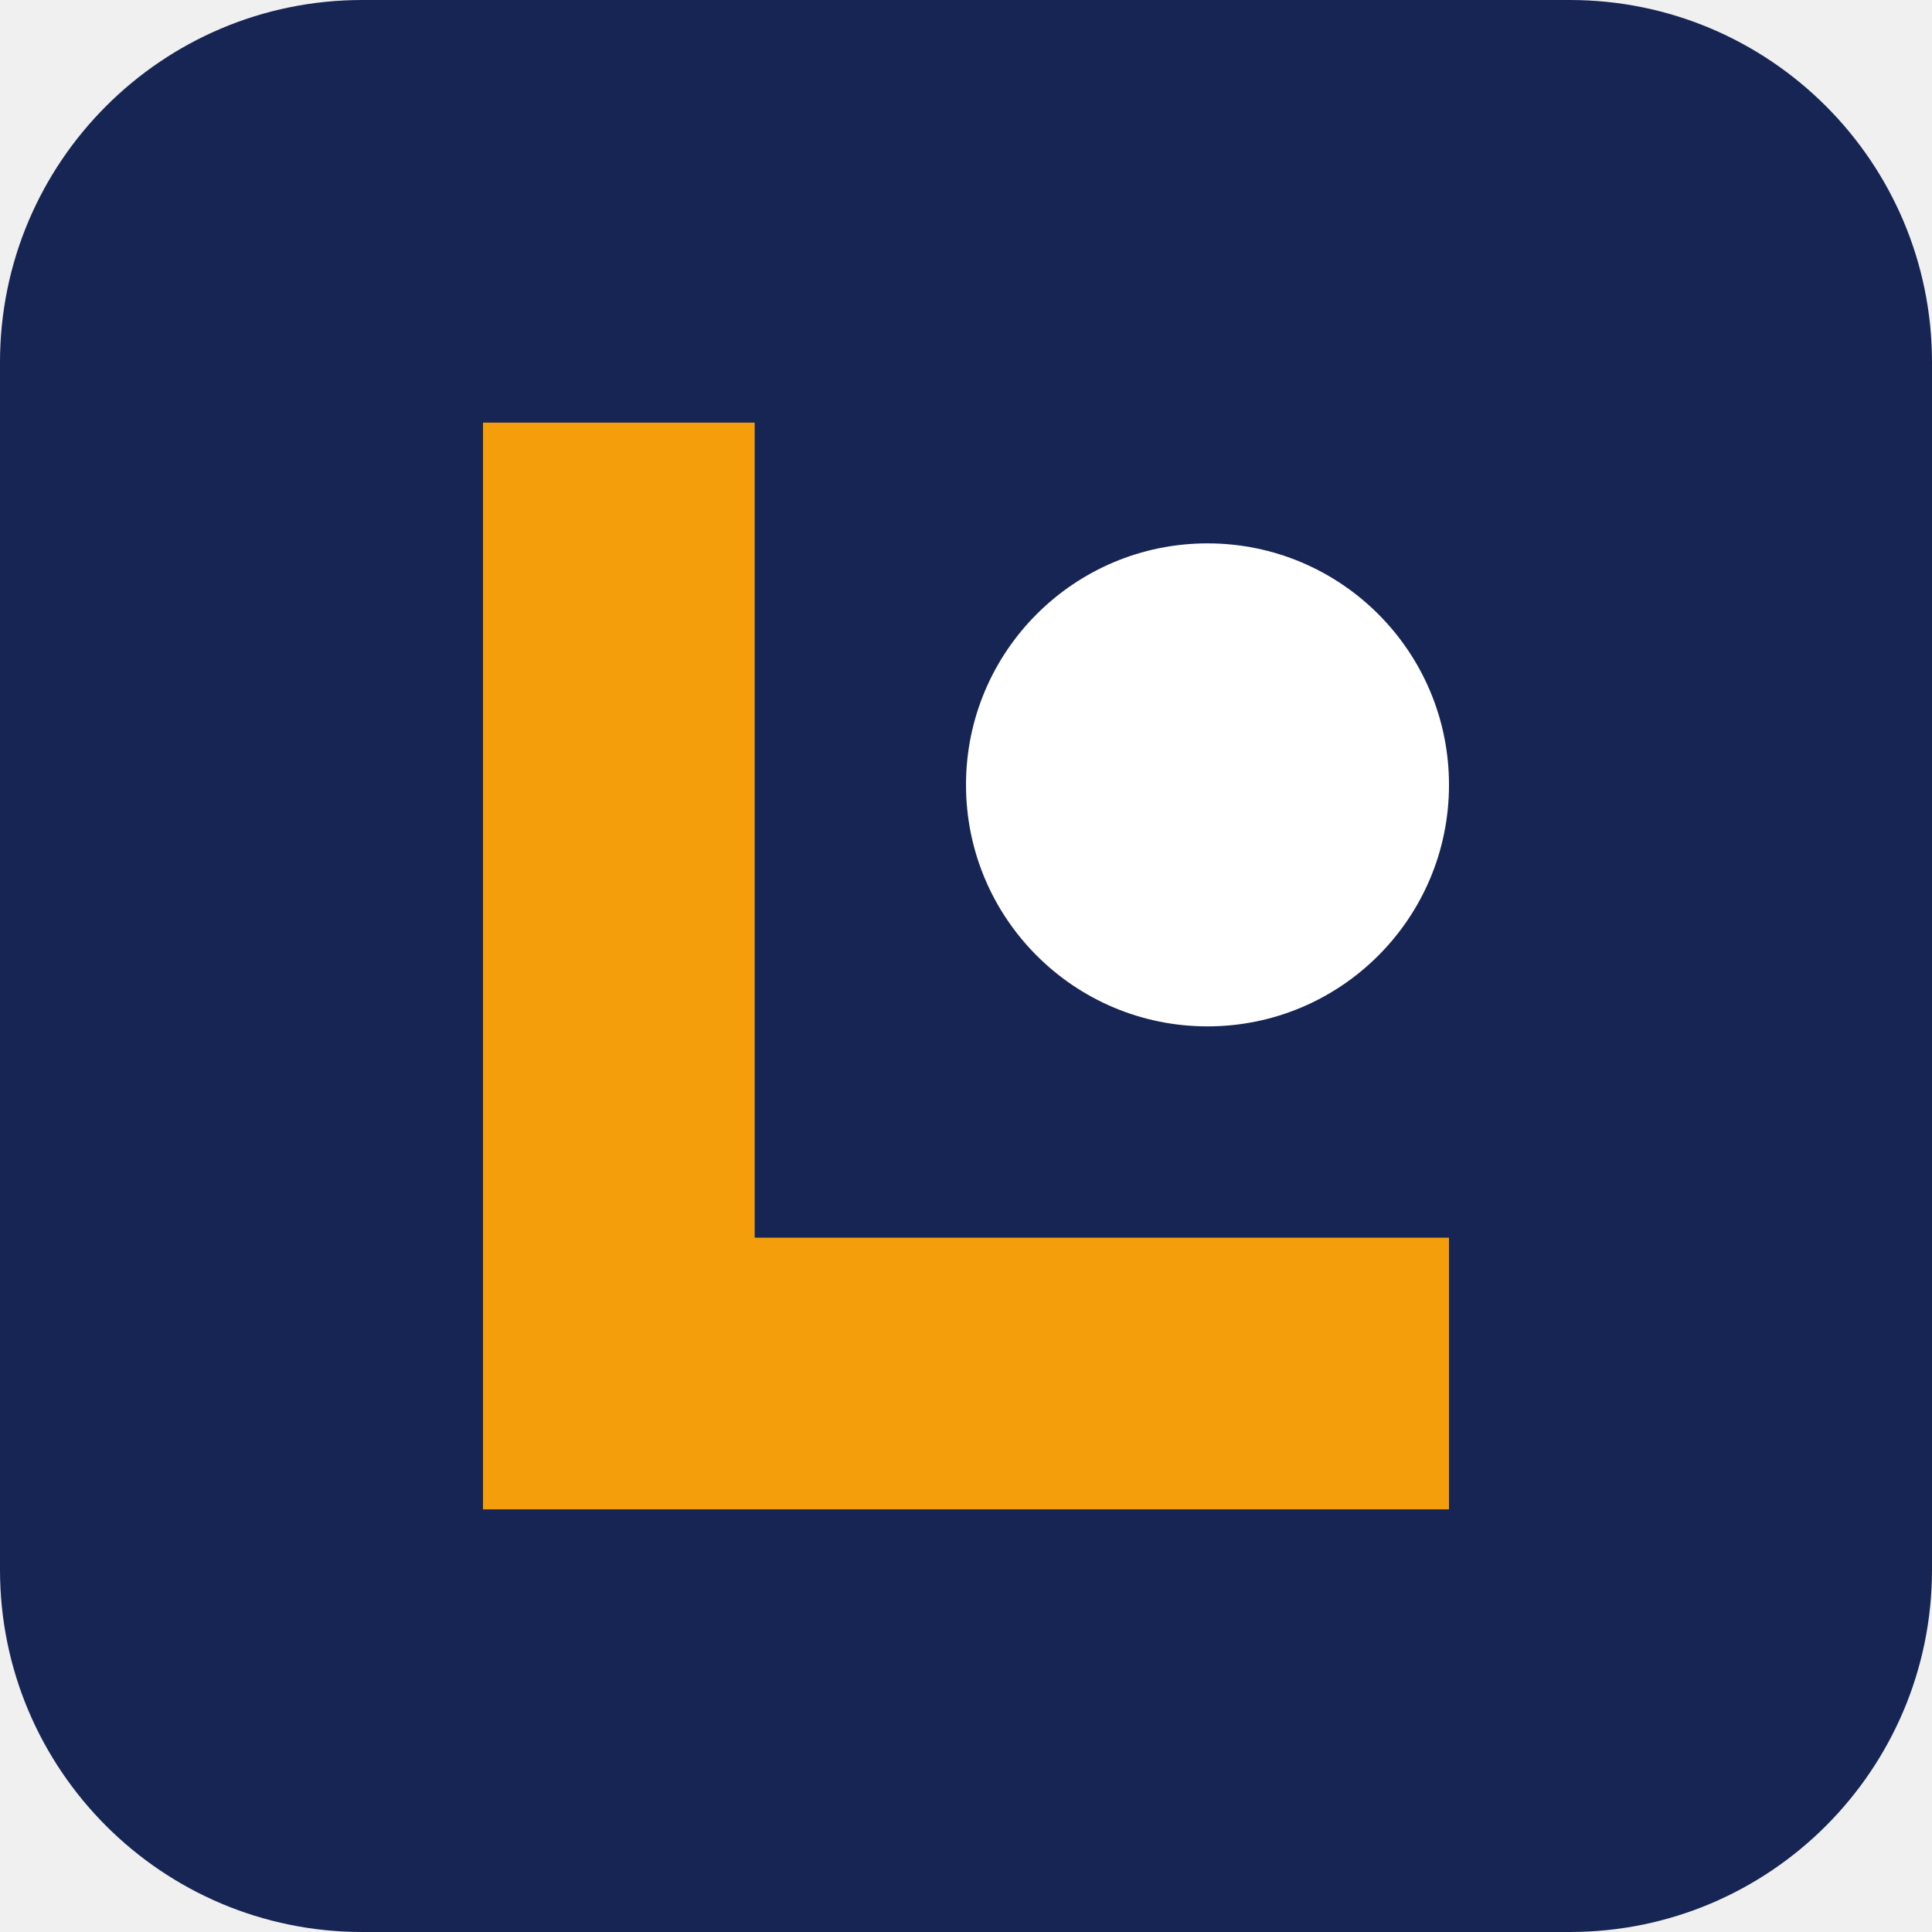
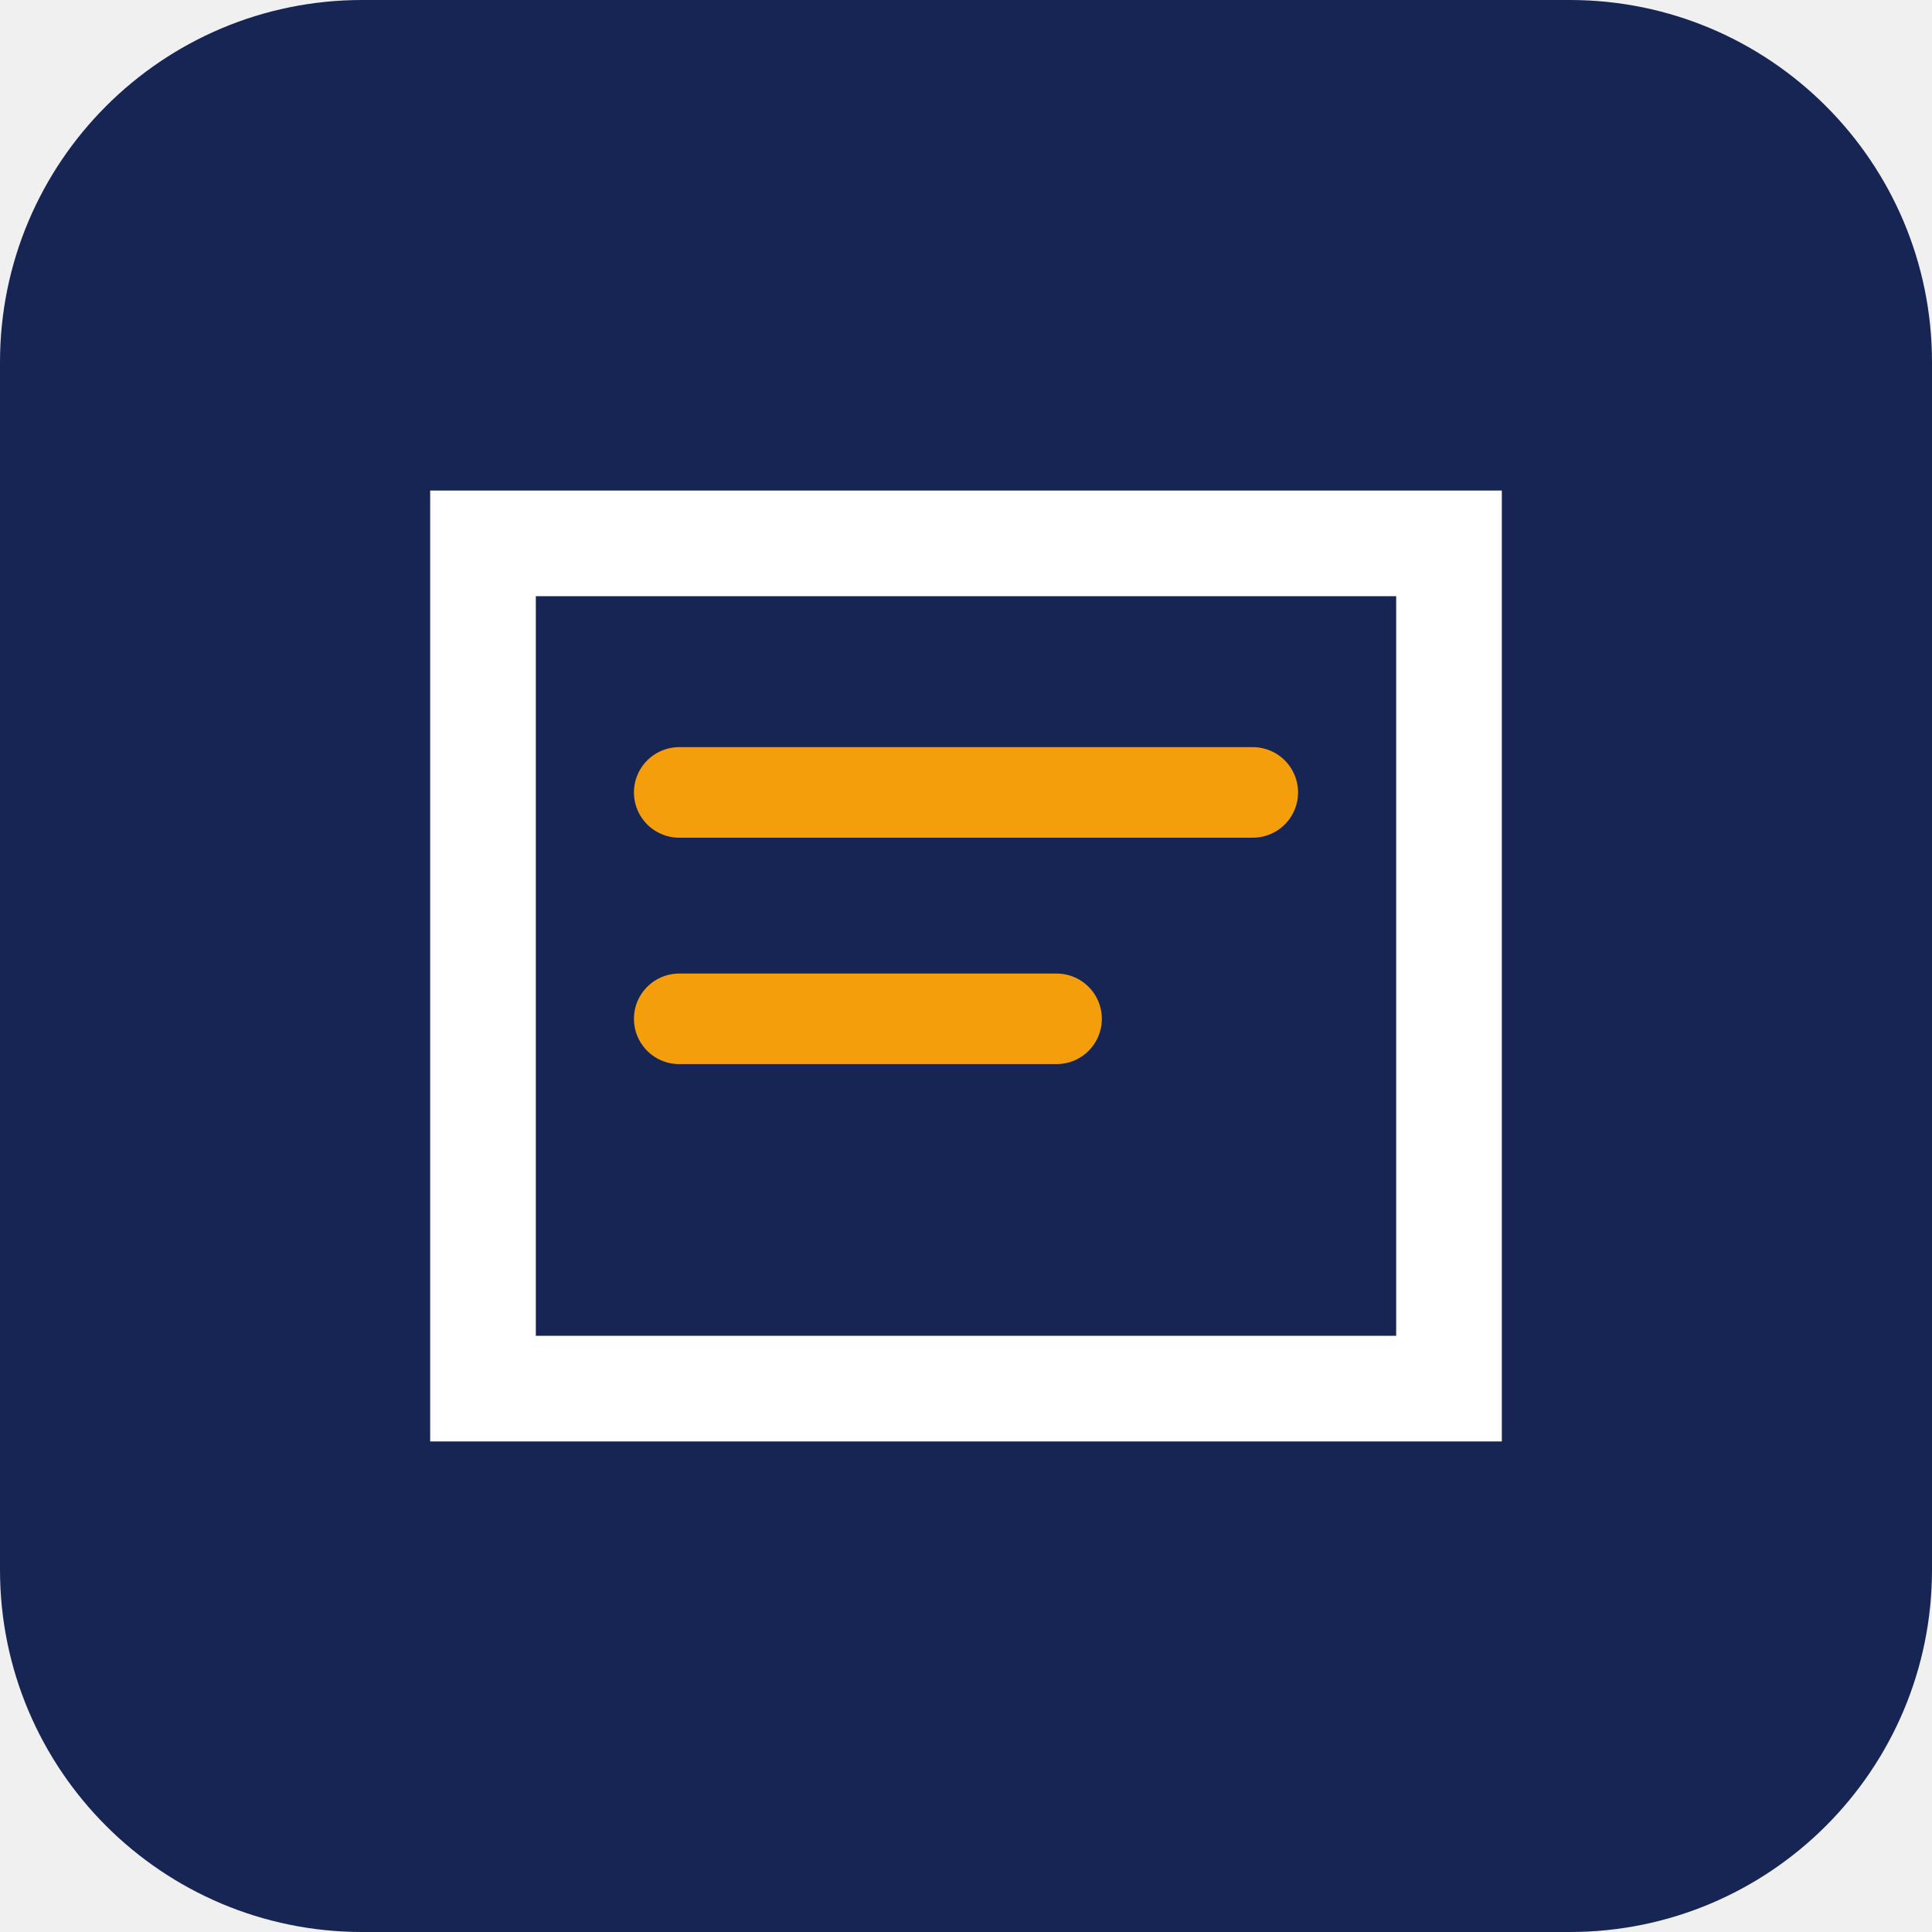
<svg xmlns="http://www.w3.org/2000/svg" viewBox="0 0 512 512">
  <rect width="512" height="512" rx="96" fill="#172554" />
-   <path d="M128 112h72v216h184v72H128z" fill="#f59e0b" />
-   <circle cx="320" cy="208" r="64" fill="#fff" />
+   <path d="M128 144h256v224H128z" fill="none" stroke="#fff" stroke-width="28" />
+   <path d="M180 210h152M180 270h100" stroke="#f59e0b" stroke-width="24" stroke-linecap="round" />
</svg>
